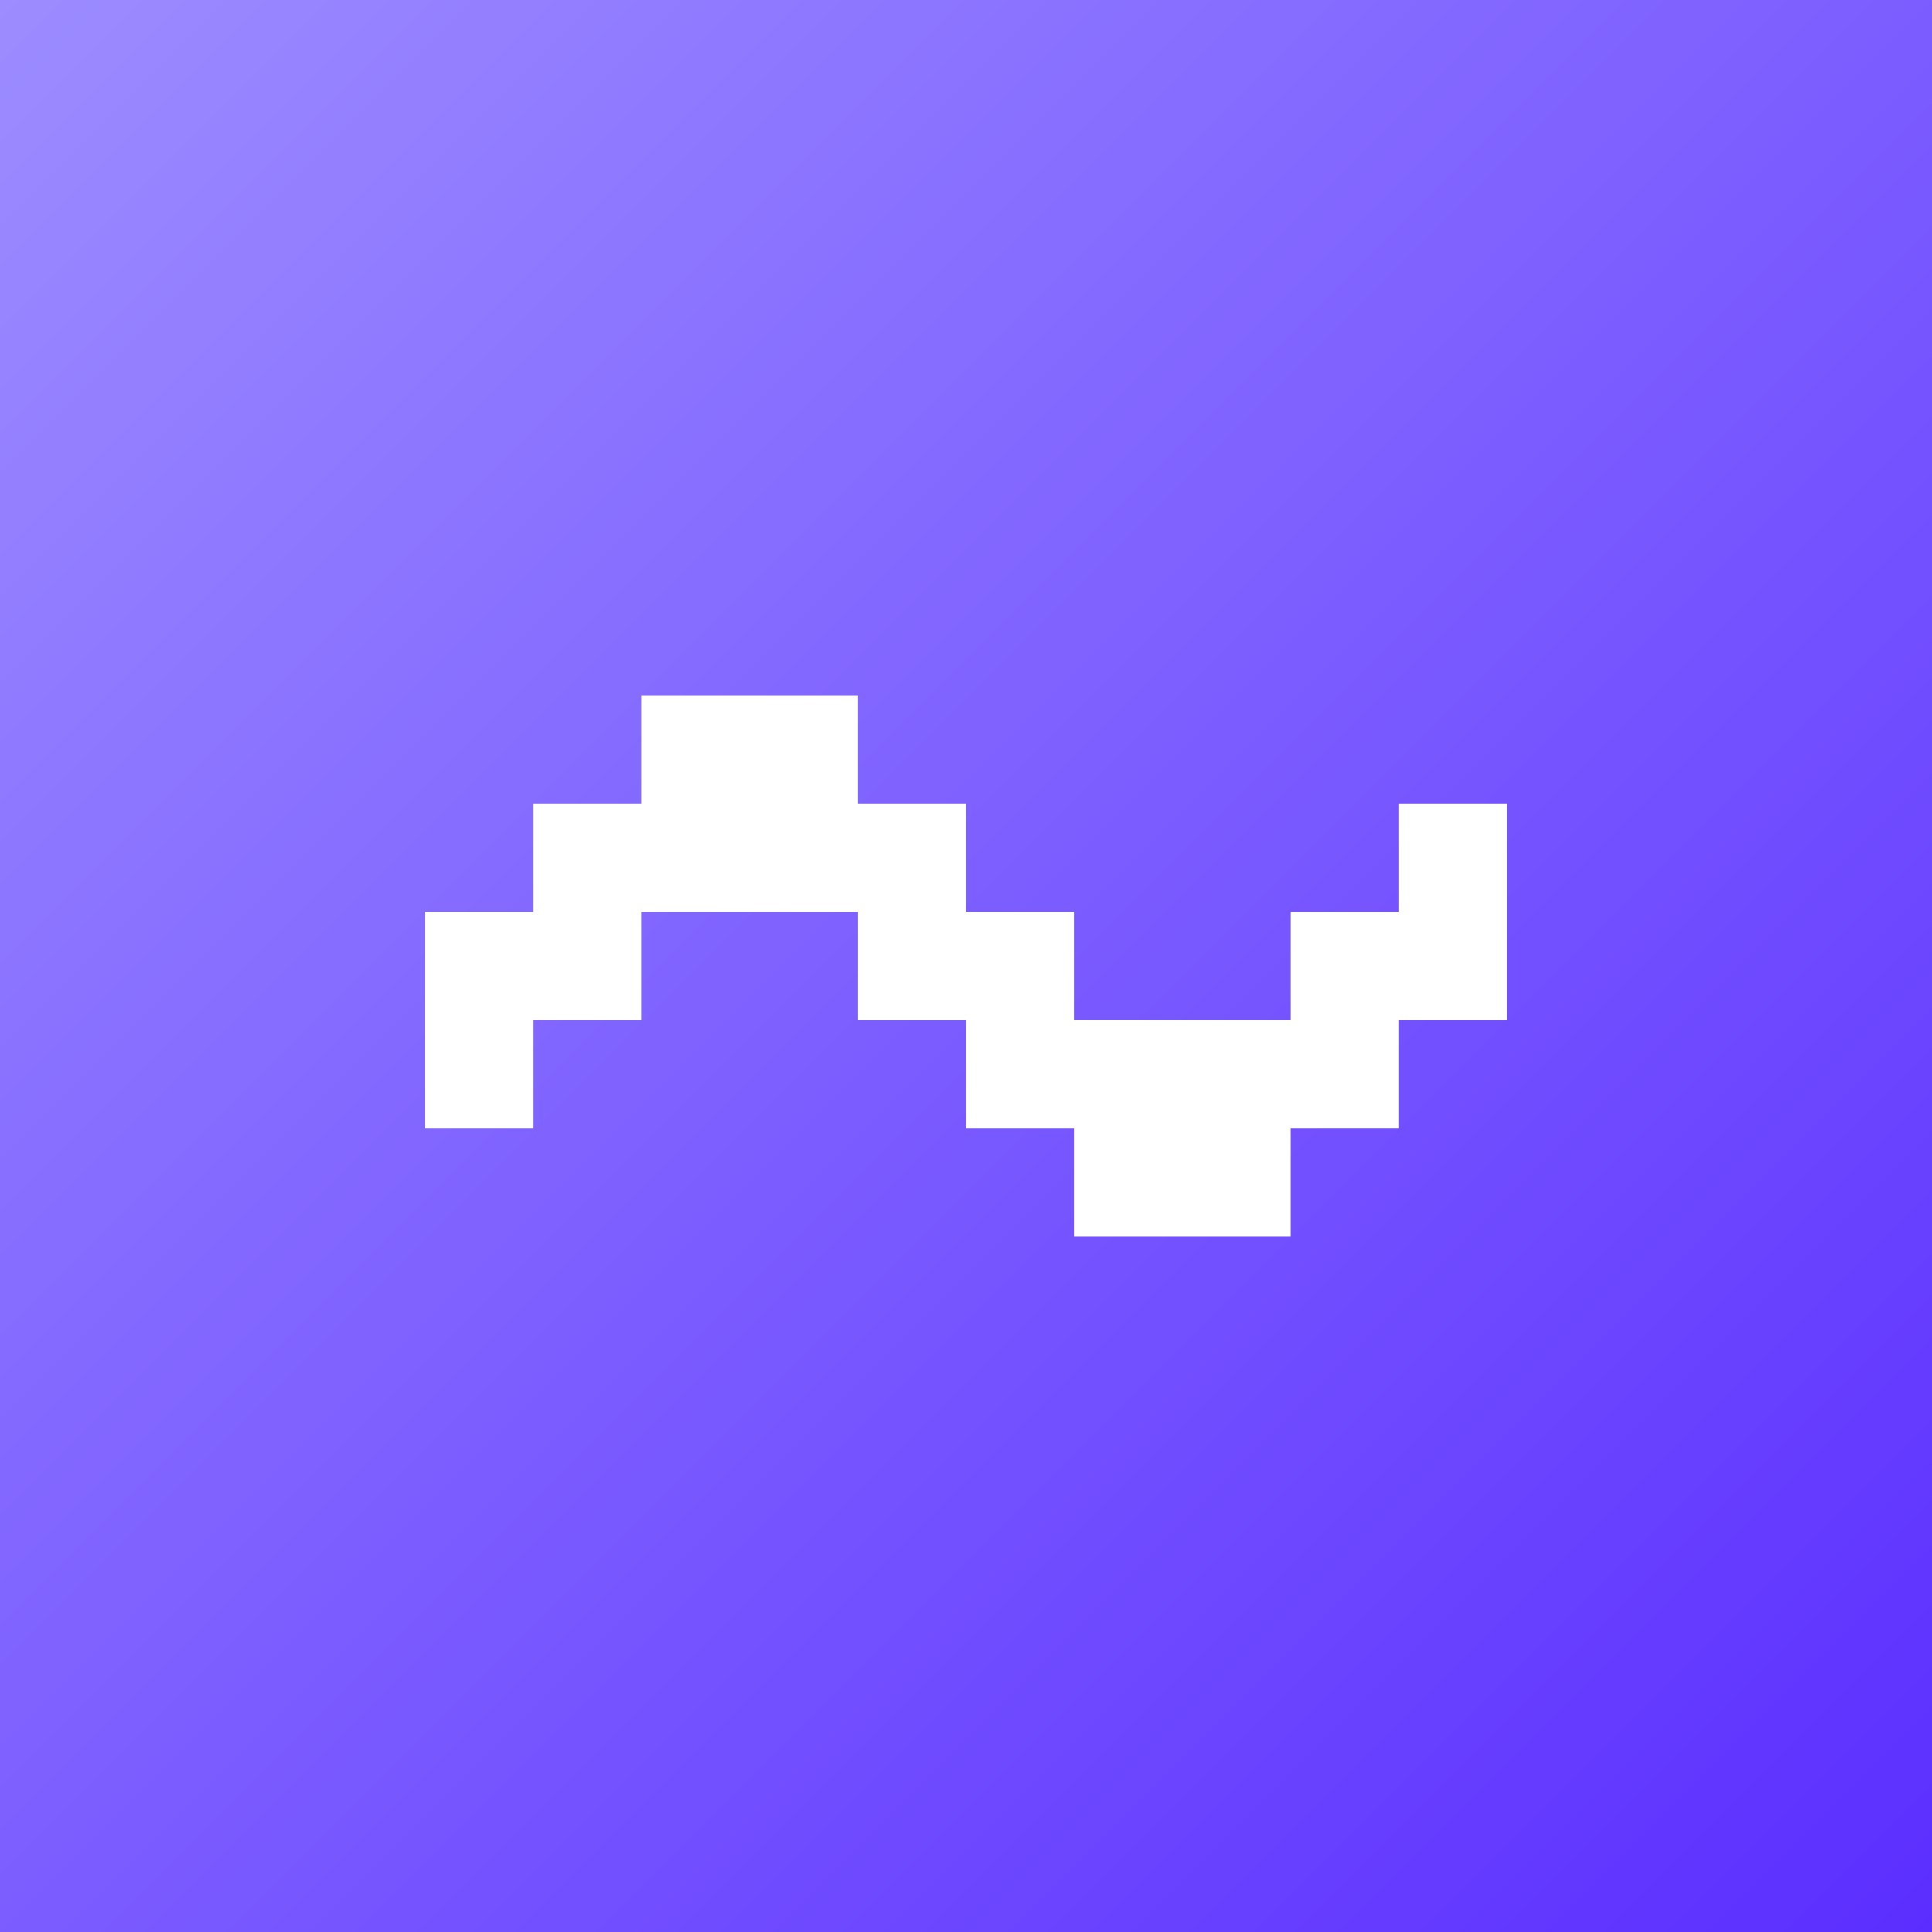
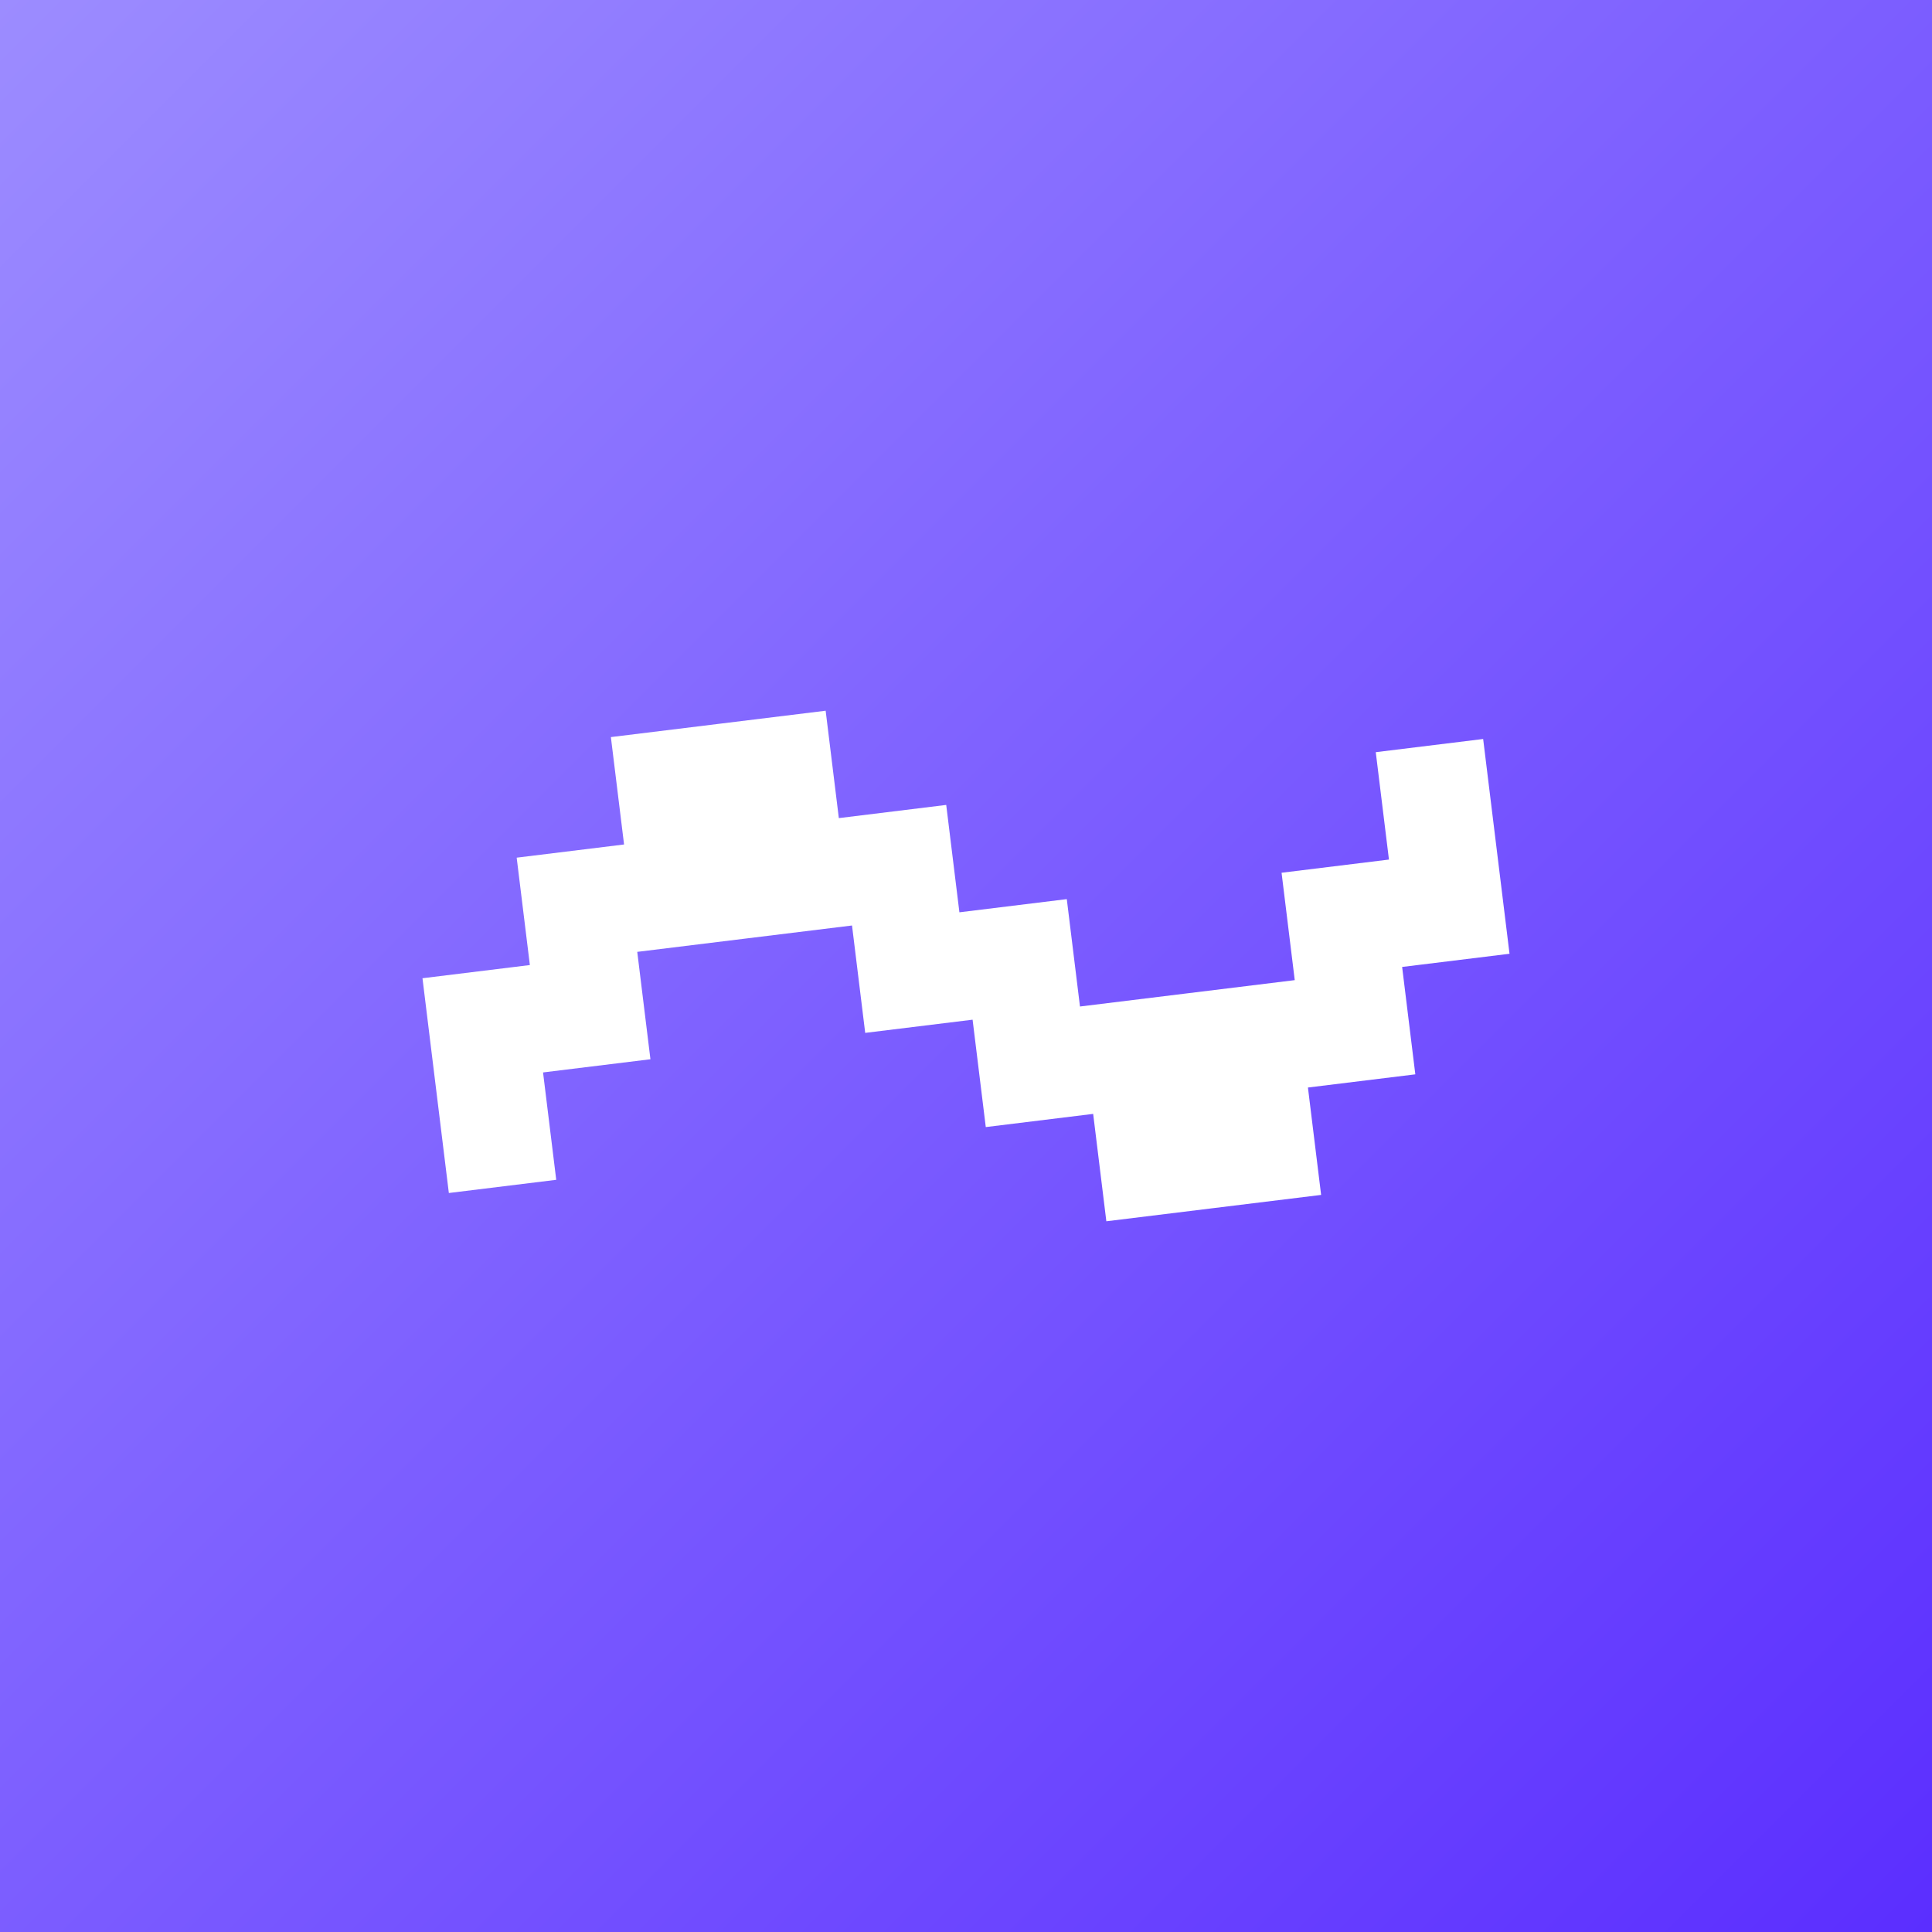
<svg xmlns="http://www.w3.org/2000/svg" viewBox="0 0 100 100">
  <defs>
    <linearGradient id="g" x1="0" y1="0" x2="100" y2="100" gradientUnits="userSpaceOnUse">
      <stop offset="0" stop-color="#9c8cff" />
      <stop offset="1" stop-color="#5b2eff" />
    </linearGradient>
  </defs>
  <rect width="100" height="100" fill="url(#g)" />
-   <path d="M22 47.2H27.6V41.6H33.2V36H38.8H44.4V41.6H50V47.2H55.6V52.8H61.2H66.8V47.2H72.4V41.6H78V52.8H72.4V58.4H66.8V64H61.2H55.6V58.4H50V52.8H44.4V47.2H38.8H33.2V52.8H27.6V58.4H22Z" fill="#ffffff" />
+   <path d="M22 47.2H27.6V41.6H33.2V36H38.8H44.4V41.6H50V47.2H55.6V52.8H61.2H66.8V47.2H72.4V41.6H78V52.8H72.4V58.4H66.8V64H61.2H55.6V58.4H50V52.8H44.4V47.2H38.8H33.2V52.8H27.6V58.4H22Z" fill="#ffffff" transform="rotate(-7 50 50)" />
</svg>
